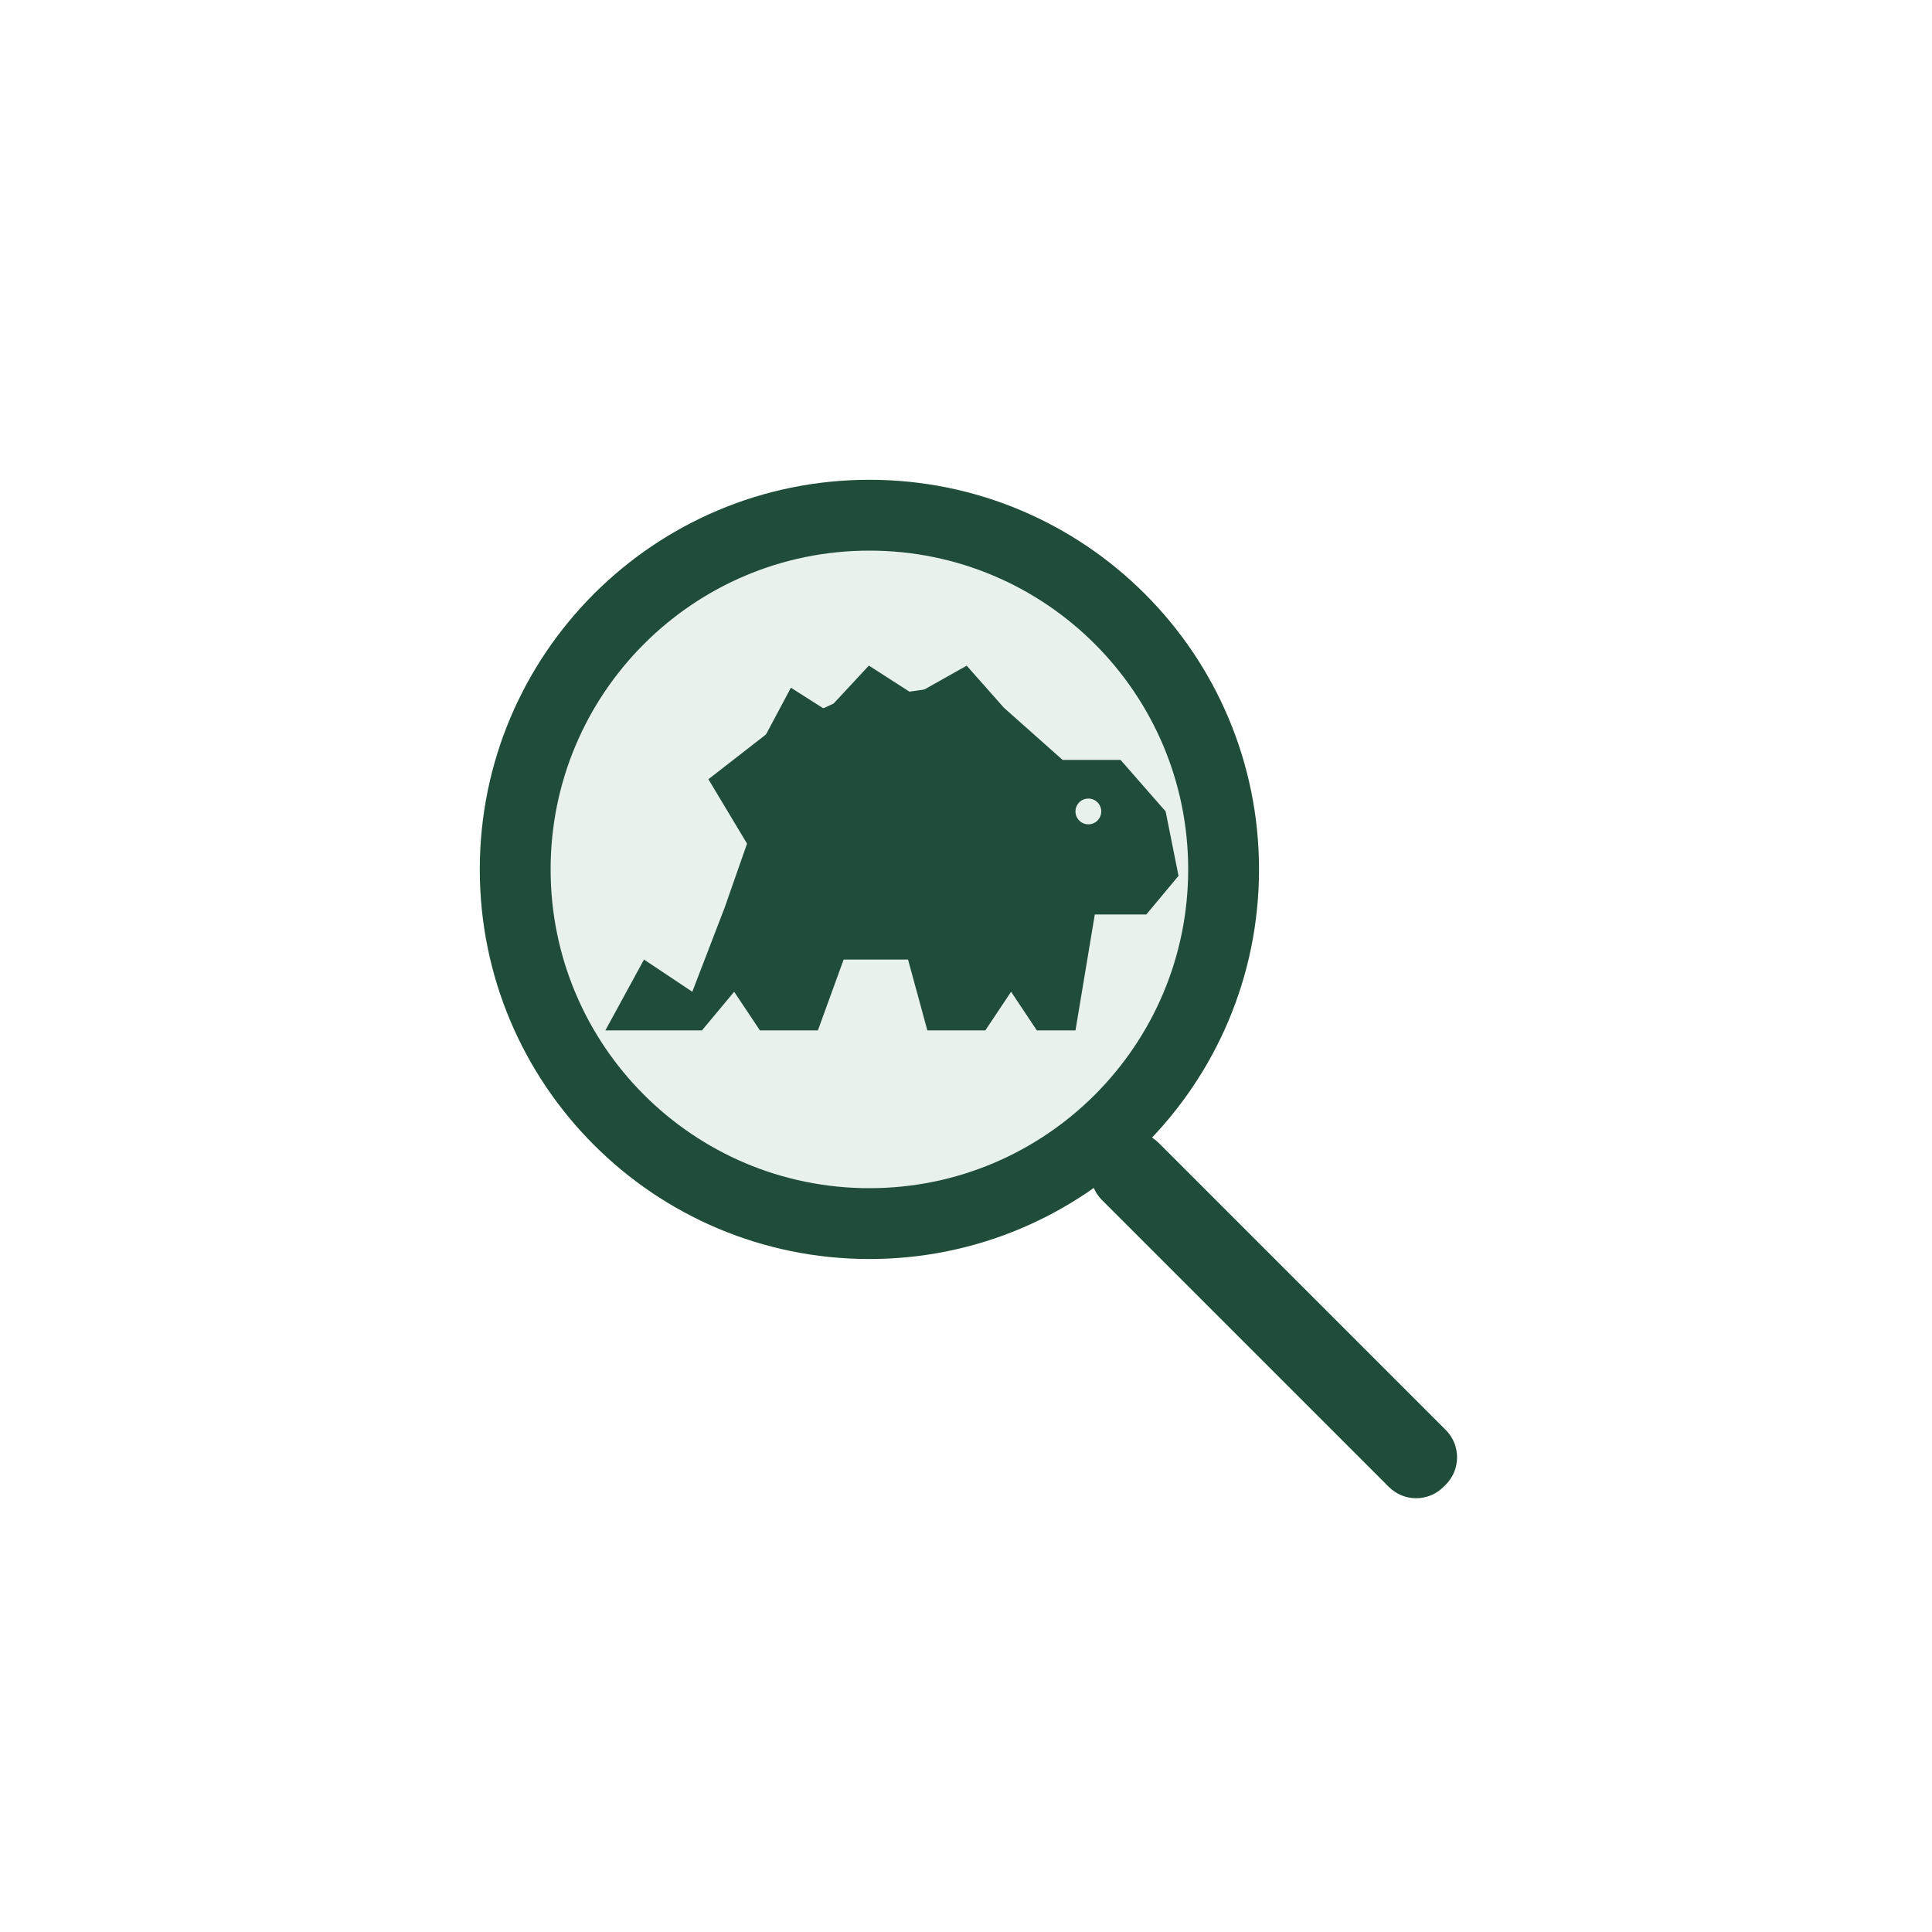
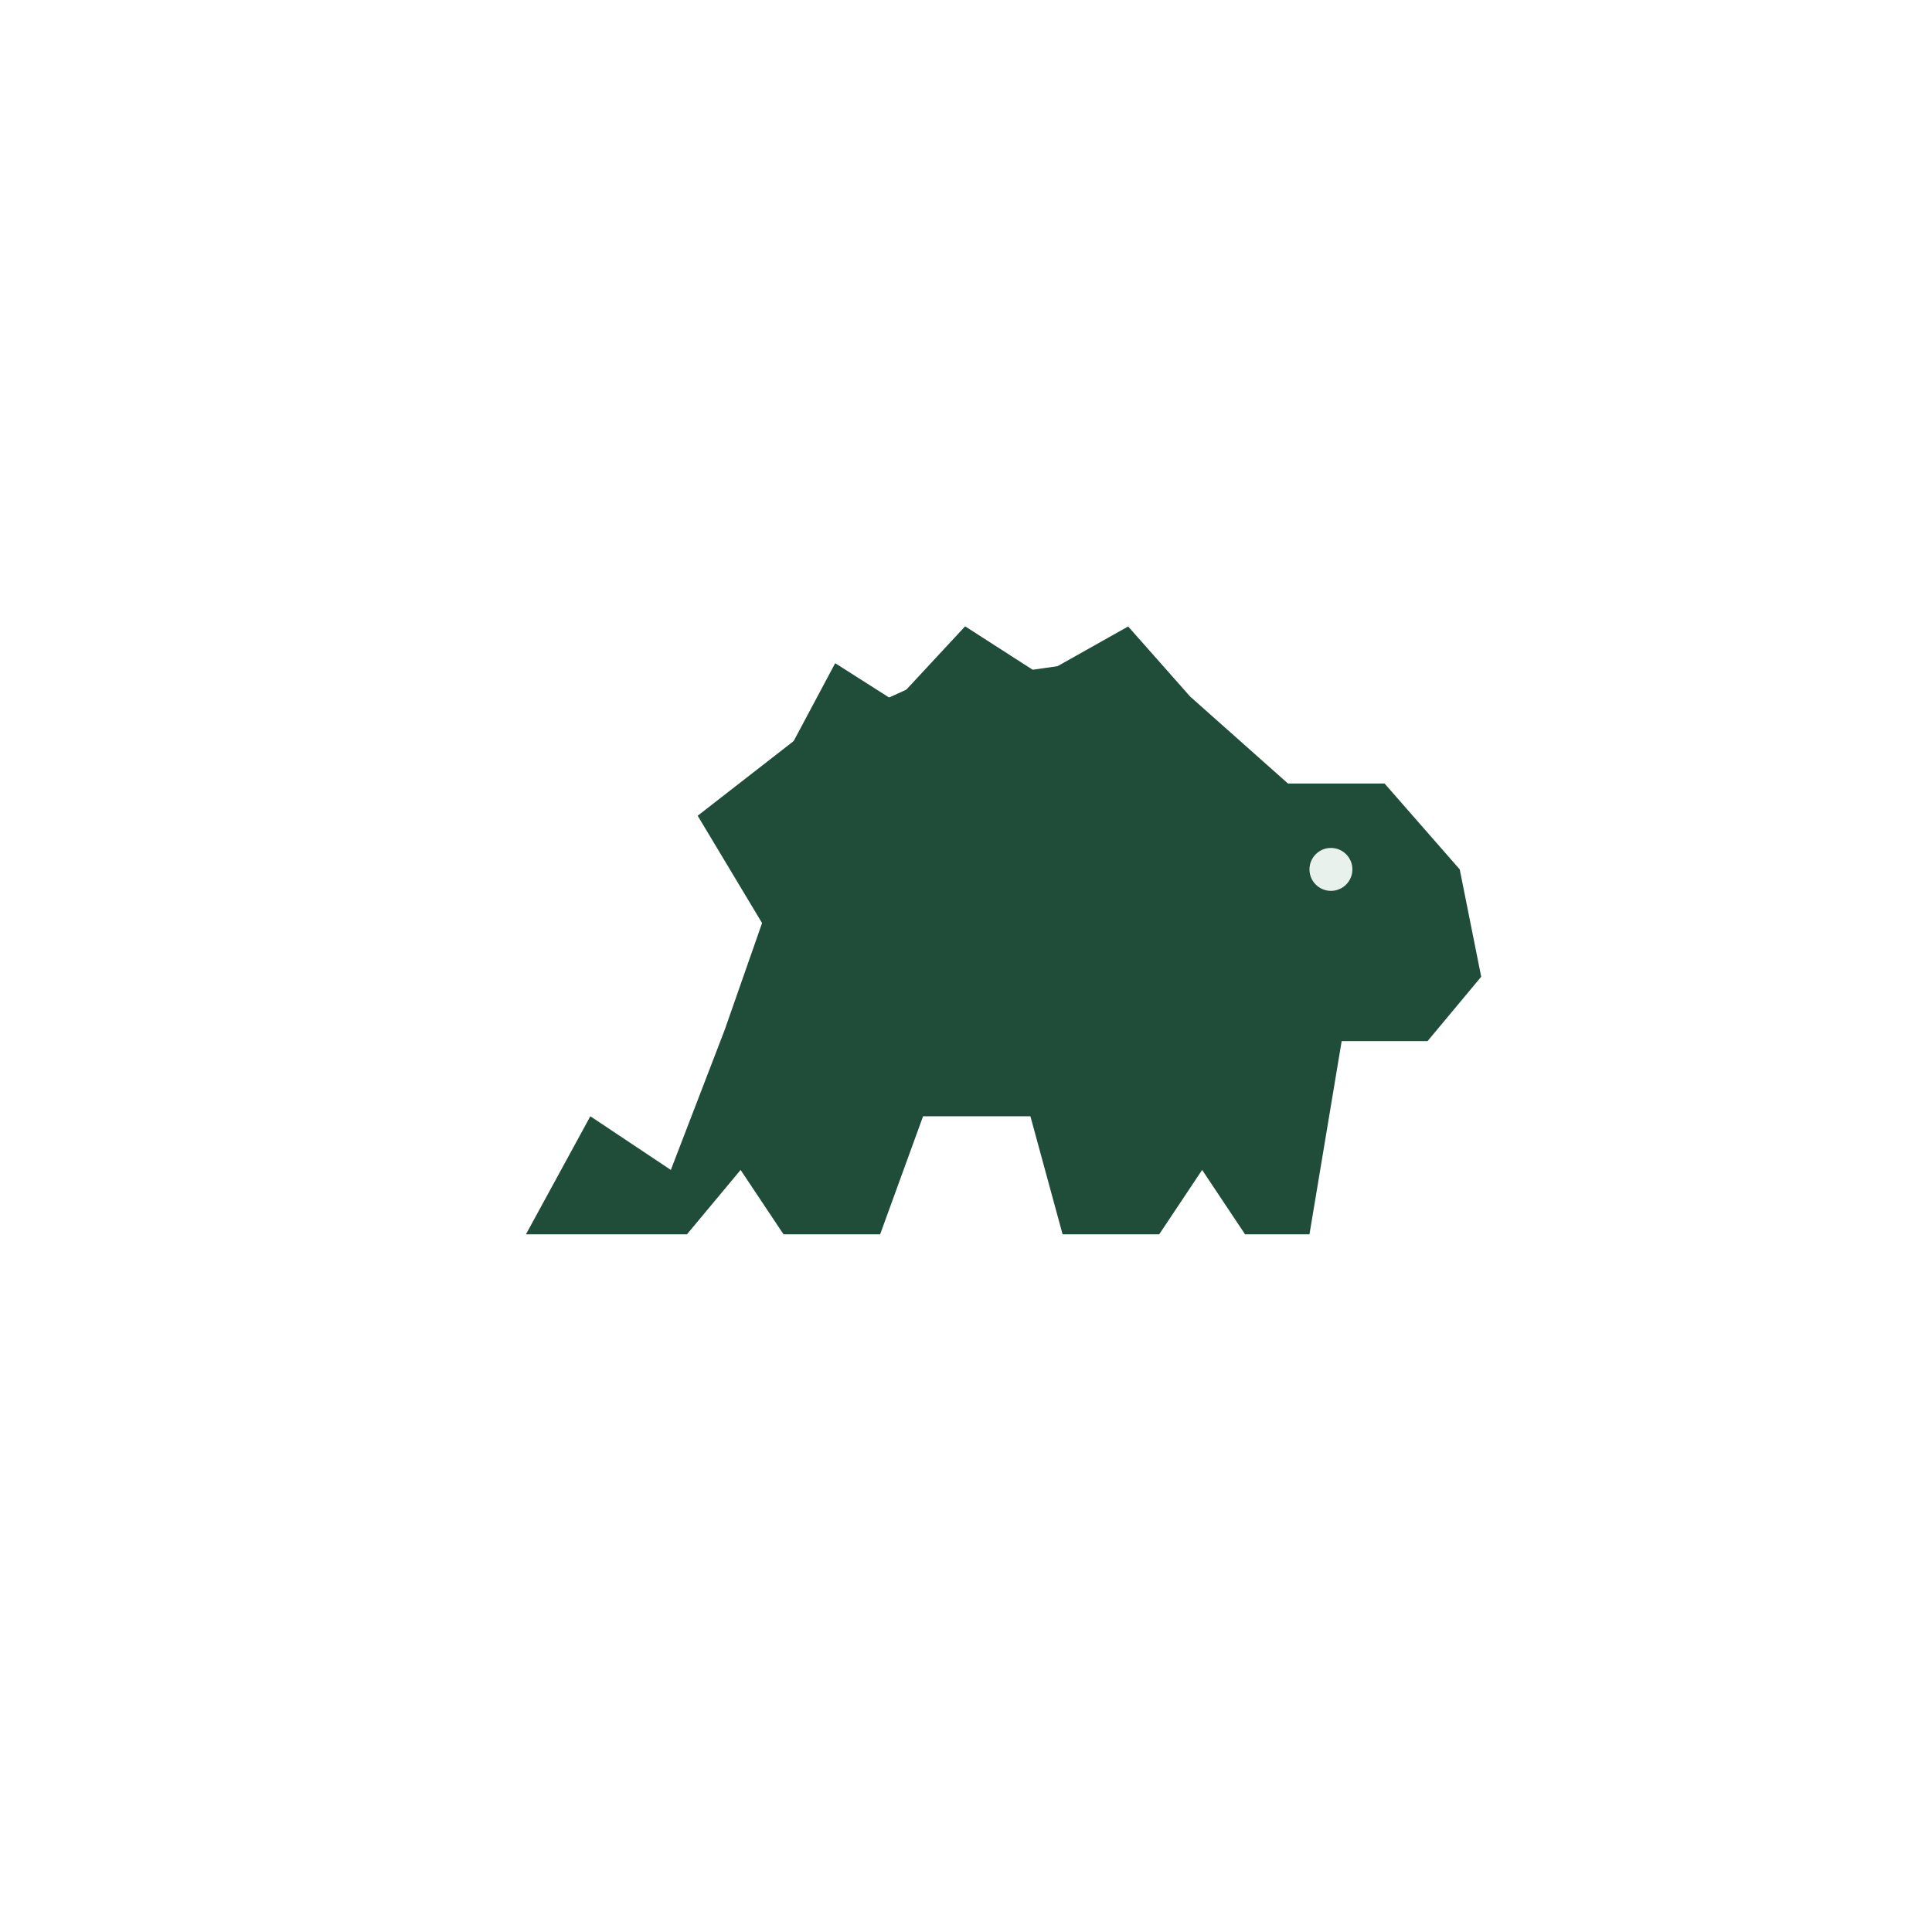
- <svg xmlns="http://www.w3.org/2000/svg" width="100%" viewBox="0 0 600 600" role="img">
-   <g transform="translate(350 355) rotate(-45)" style="fill:rgb(0, 0, 0);stroke:none;color:rgb(251, 251, 254);stroke-width:1px;stroke-linecap:butt;stroke-linejoin:miter;opacity:1;font-family:&quot;Anthropic Sans&quot;, -apple-system, BlinkMacSystemFont, &quot;Segoe UI&quot;, sans-serif;font-size:16px;font-weight:400;text-anchor:start;dominant-baseline:auto">
-     <rect x="-18" y="-5" width="25" height="150" rx="12" fill="#1F4D3A" style="fill:rgb(31, 77, 58);stroke:none;color:rgb(251, 251, 254);stroke-width:1px;stroke-linecap:butt;stroke-linejoin:miter;opacity:1;font-family:&quot;Anthropic Sans&quot;, -apple-system, BlinkMacSystemFont, &quot;Segoe UI&quot;, sans-serif;font-size:16px;font-weight:400;text-anchor:start;dominant-baseline:auto" />
-     <rect x="-9" y="27" width="0" height="134" rx="5" fill="#2D7355" style="fill:rgb(45, 115, 85);stroke:none;color:rgb(251, 251, 254);stroke-width:1px;stroke-linecap:butt;stroke-linejoin:miter;opacity:1;font-family:&quot;Anthropic Sans&quot;, -apple-system, BlinkMacSystemFont, &quot;Segoe UI&quot;, sans-serif;font-size:16px;font-weight:400;text-anchor:start;dominant-baseline:auto" />
-   </g>
-   <circle cx="270" cy="270" r="110" fill="#E8F1EC" style="fill:rgb(232, 241, 236);stroke:none;color:rgb(251, 251, 254);stroke-width:1px;stroke-linecap:butt;stroke-linejoin:miter;opacity:1;font-family:&quot;Anthropic Sans&quot;, -apple-system, BlinkMacSystemFont, &quot;Segoe UI&quot;, sans-serif;font-size:16px;font-weight:400;text-anchor:start;dominant-baseline:auto" />
-   <circle cx="270" cy="270" r="110" fill="none" stroke="#1F4D3A" stroke-width="22" style="fill:none;stroke:rgb(31, 77, 58);color:rgb(251, 251, 254);stroke-width:22px;stroke-linecap:butt;stroke-linejoin:miter;opacity:1;font-family:&quot;Anthropic Sans&quot;, -apple-system, BlinkMacSystemFont, &quot;Segoe UI&quot;, sans-serif;font-size:16px;font-weight:400;text-anchor:start;dominant-baseline:auto" />
-   <g transform="translate(270 270)" style="fill:rgb(0, 0, 0);stroke:none;color:rgb(251, 251, 254);stroke-width:1px;stroke-linecap:butt;stroke-linejoin:miter;opacity:1;font-family:&quot;Anthropic Sans&quot;, -apple-system, BlinkMacSystemFont, &quot;Segoe UI&quot;, sans-serif;font-size:16px;font-weight:400;text-anchor:start;dominant-baseline:auto">
-     <path d="M -105 50            L -82 50            L -70 28            L -55 38            L -45 12            L -38 -8            L -50 -28            L -32 -42            L -10 -52            L 18 -56            L 42 -50            L 60 -34            L 78 -34            L 92 -18            L 96 2            L 86 14            L 70 14            L 64 50            L 52 50            L 44 38            L 36 50            L 18 50            L 12 28            L -8 28            L -16 50            L -34 50            L -42 38            L -52 50            Z" fill="#1F4D3A" style="fill:rgb(31, 77, 58);stroke:none;color:rgb(251, 251, 254);stroke-width:1px;stroke-linecap:butt;stroke-linejoin:miter;opacity:1;font-family:&quot;Anthropic Sans&quot;, -apple-system, BlinkMacSystemFont, &quot;Segoe UI&quot;, sans-serif;font-size:16px;font-weight:400;text-anchor:start;dominant-baseline:auto" />
-     <path d="M -32 -40 L -24 -55 L -13 -48 L 0 -62 L 14 -53 L 30 -62 L 41.5 -49" fill="#1F4D3A" stroke="#1F4D3A" stroke-width="2" stroke-linejoin="miter" style="fill:rgb(31, 77, 58);stroke:rgb(31, 77, 58);color:rgb(251, 251, 254);stroke-width:2px;stroke-linecap:butt;stroke-linejoin:miter;opacity:1;font-family:&quot;Anthropic Sans&quot;, -apple-system, BlinkMacSystemFont, &quot;Segoe UI&quot;, sans-serif;font-size:16px;font-weight:400;text-anchor:start;dominant-baseline:auto" />
-     <circle cx="68" cy="-18" r="4" fill="#E8F1EC" style="fill:rgb(232, 241, 236);stroke:none;color:rgb(251, 251, 254);stroke-width:1px;stroke-linecap:butt;stroke-linejoin:miter;opacity:1;font-family:&quot;Anthropic Sans&quot;, -apple-system, BlinkMacSystemFont, &quot;Segoe UI&quot;, sans-serif;font-size:16px;font-weight:400;text-anchor:start;dominant-baseline:auto" />
+ <svg xmlns="http://www.w3.org/2000/svg" width="100%" viewBox="0 0 360 360" role="img">
+   <g transform="translate(180 180)">
+     <path d="M -105 50            L -82 50            L -70 28            L -55 38            L -45 12            L -38 -8            L -50 -28            L -32 -42            L -10 -52            L 18 -56            L 42 -50            L 60 -34            L 78 -34            L 92 -18            L 96 2            L 86 14            L 70 14            L 64 50            L 52 50            L 44 38            L 36 50            L 18 50            L 12 28            L -8 28            L -16 50            L -34 50            L -42 38            L -52 50            Z" fill="#1F4D3A" />
+     <path d="M -32 -40 L -24 -55 L -13 -48 L 0 -62 L 14 -53 L 30 -62 L 41.5 -49" fill="#1F4D3A" stroke="#1F4D3A" stroke-width="2" stroke-linejoin="miter" />
+     <circle cx="68" cy="-18" r="4" fill="#E8F1EC" />
  </g>
</svg>
